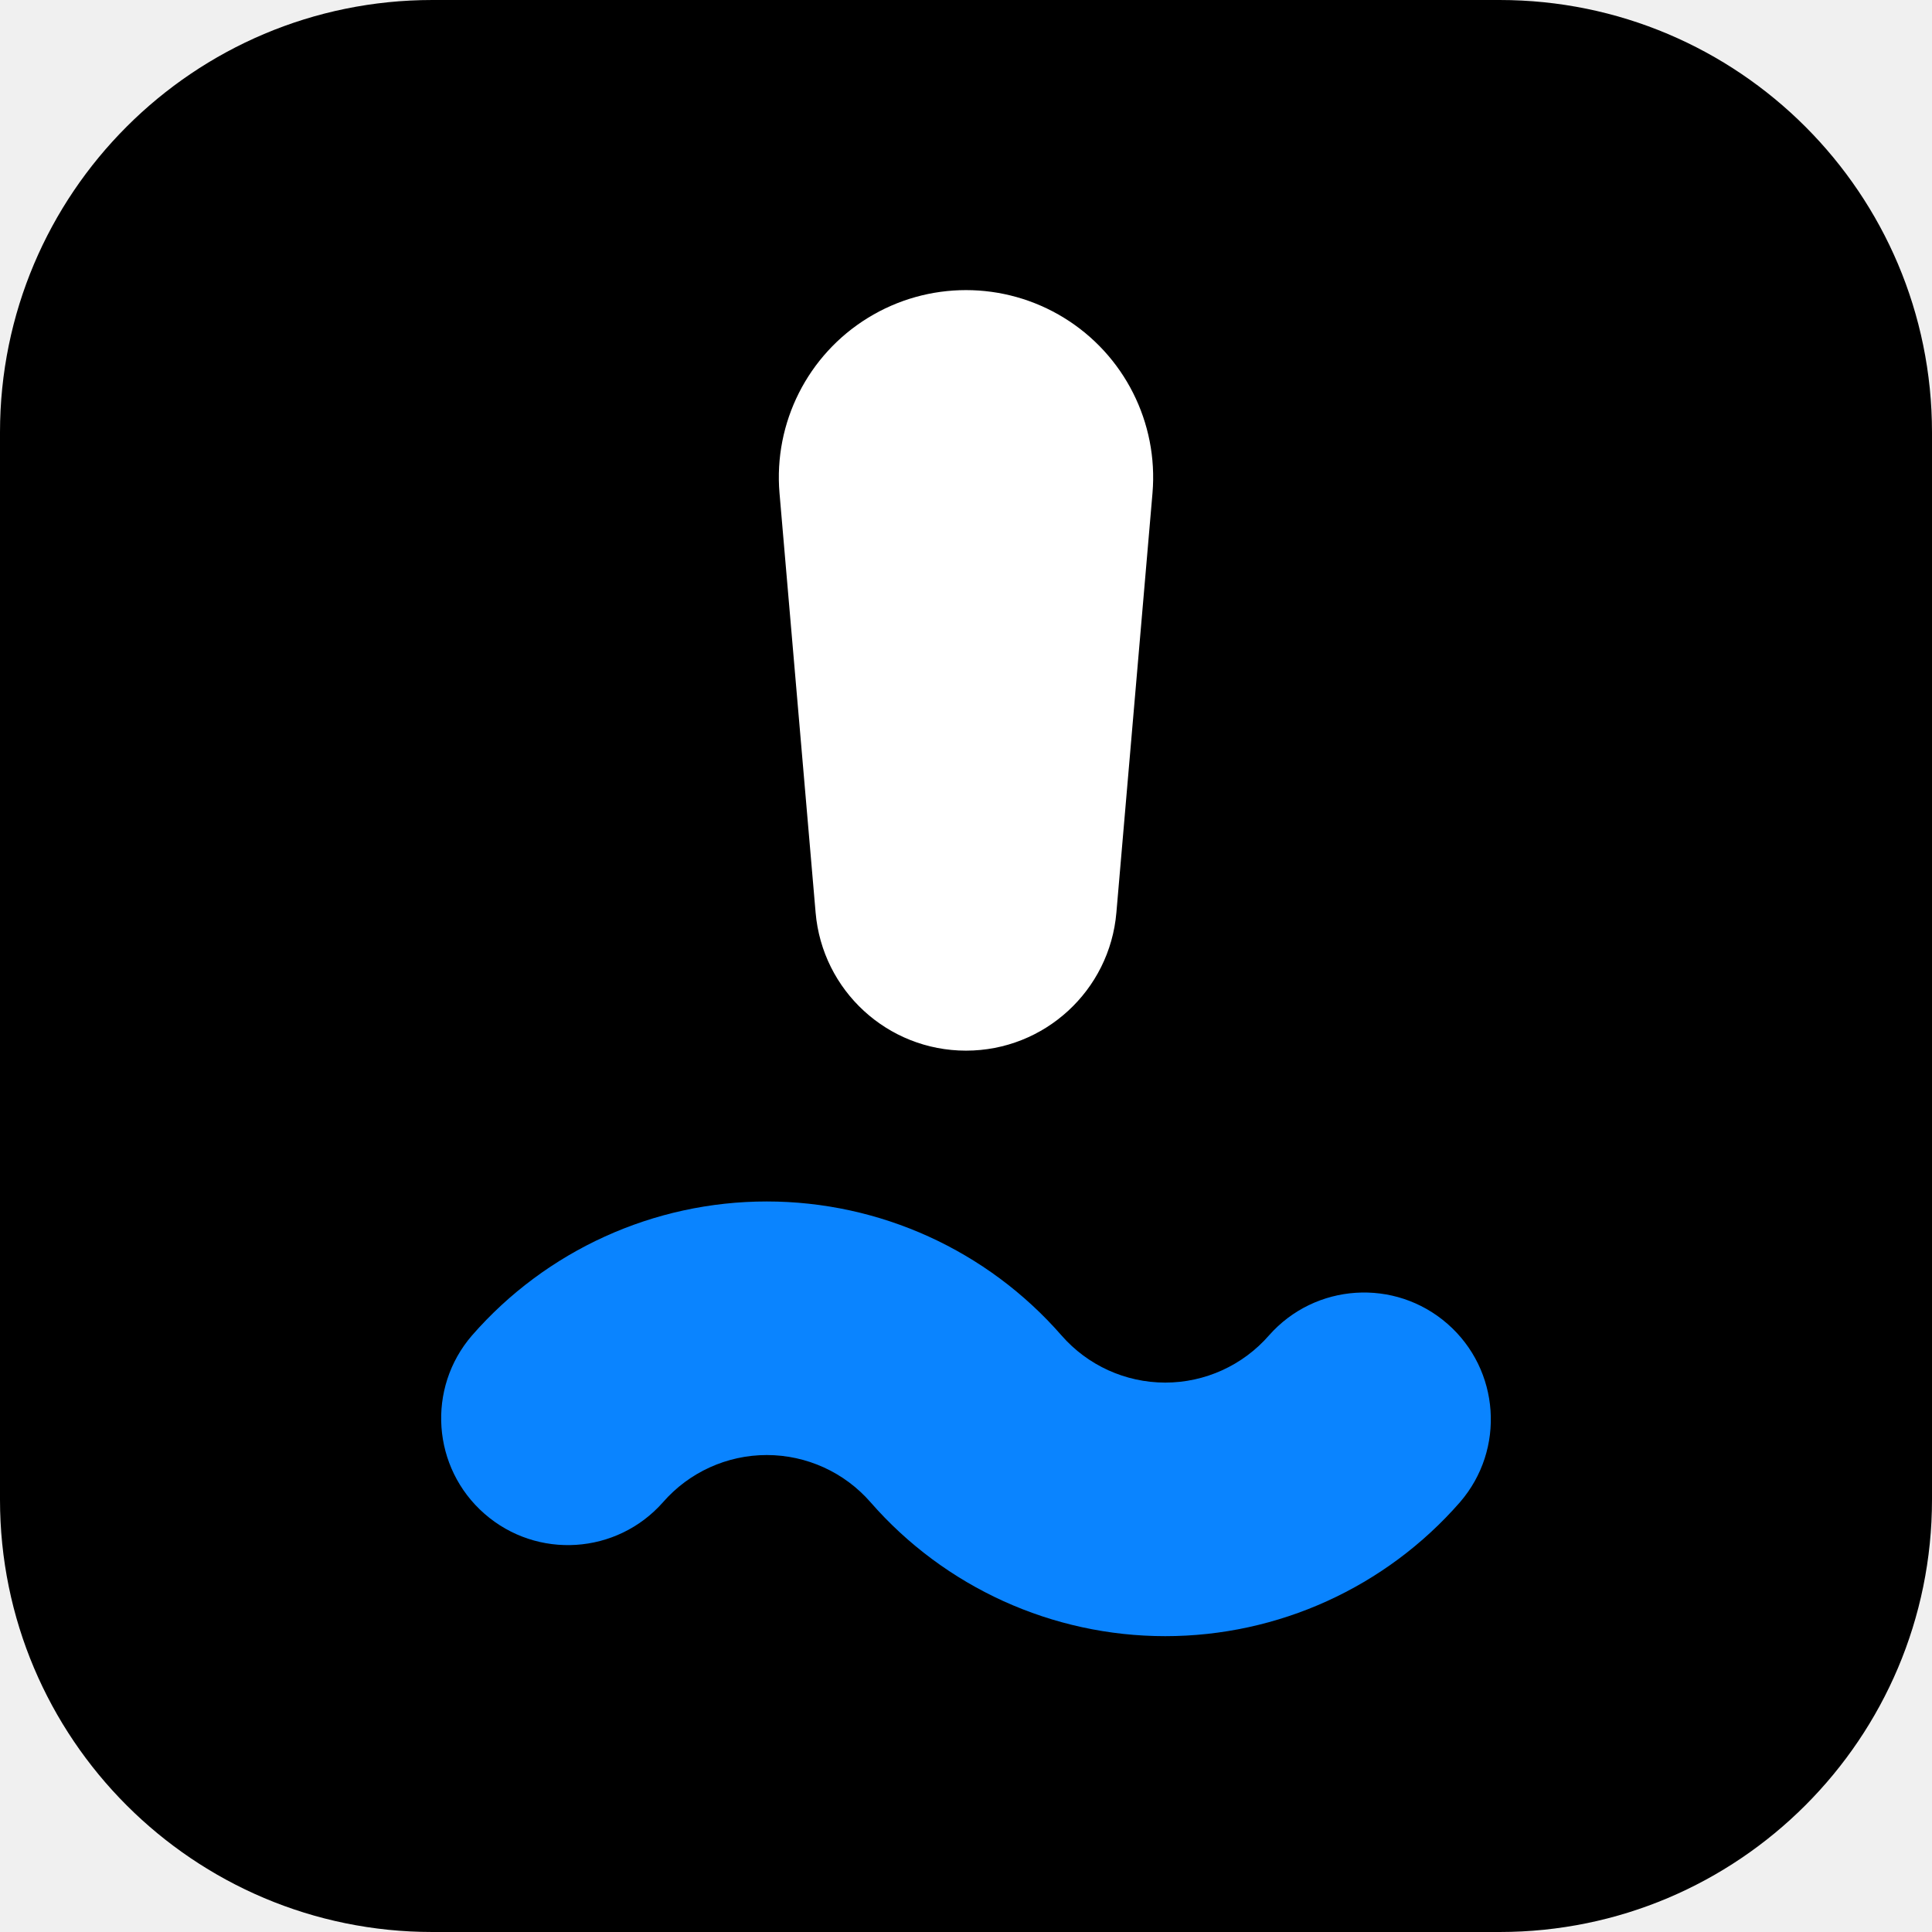
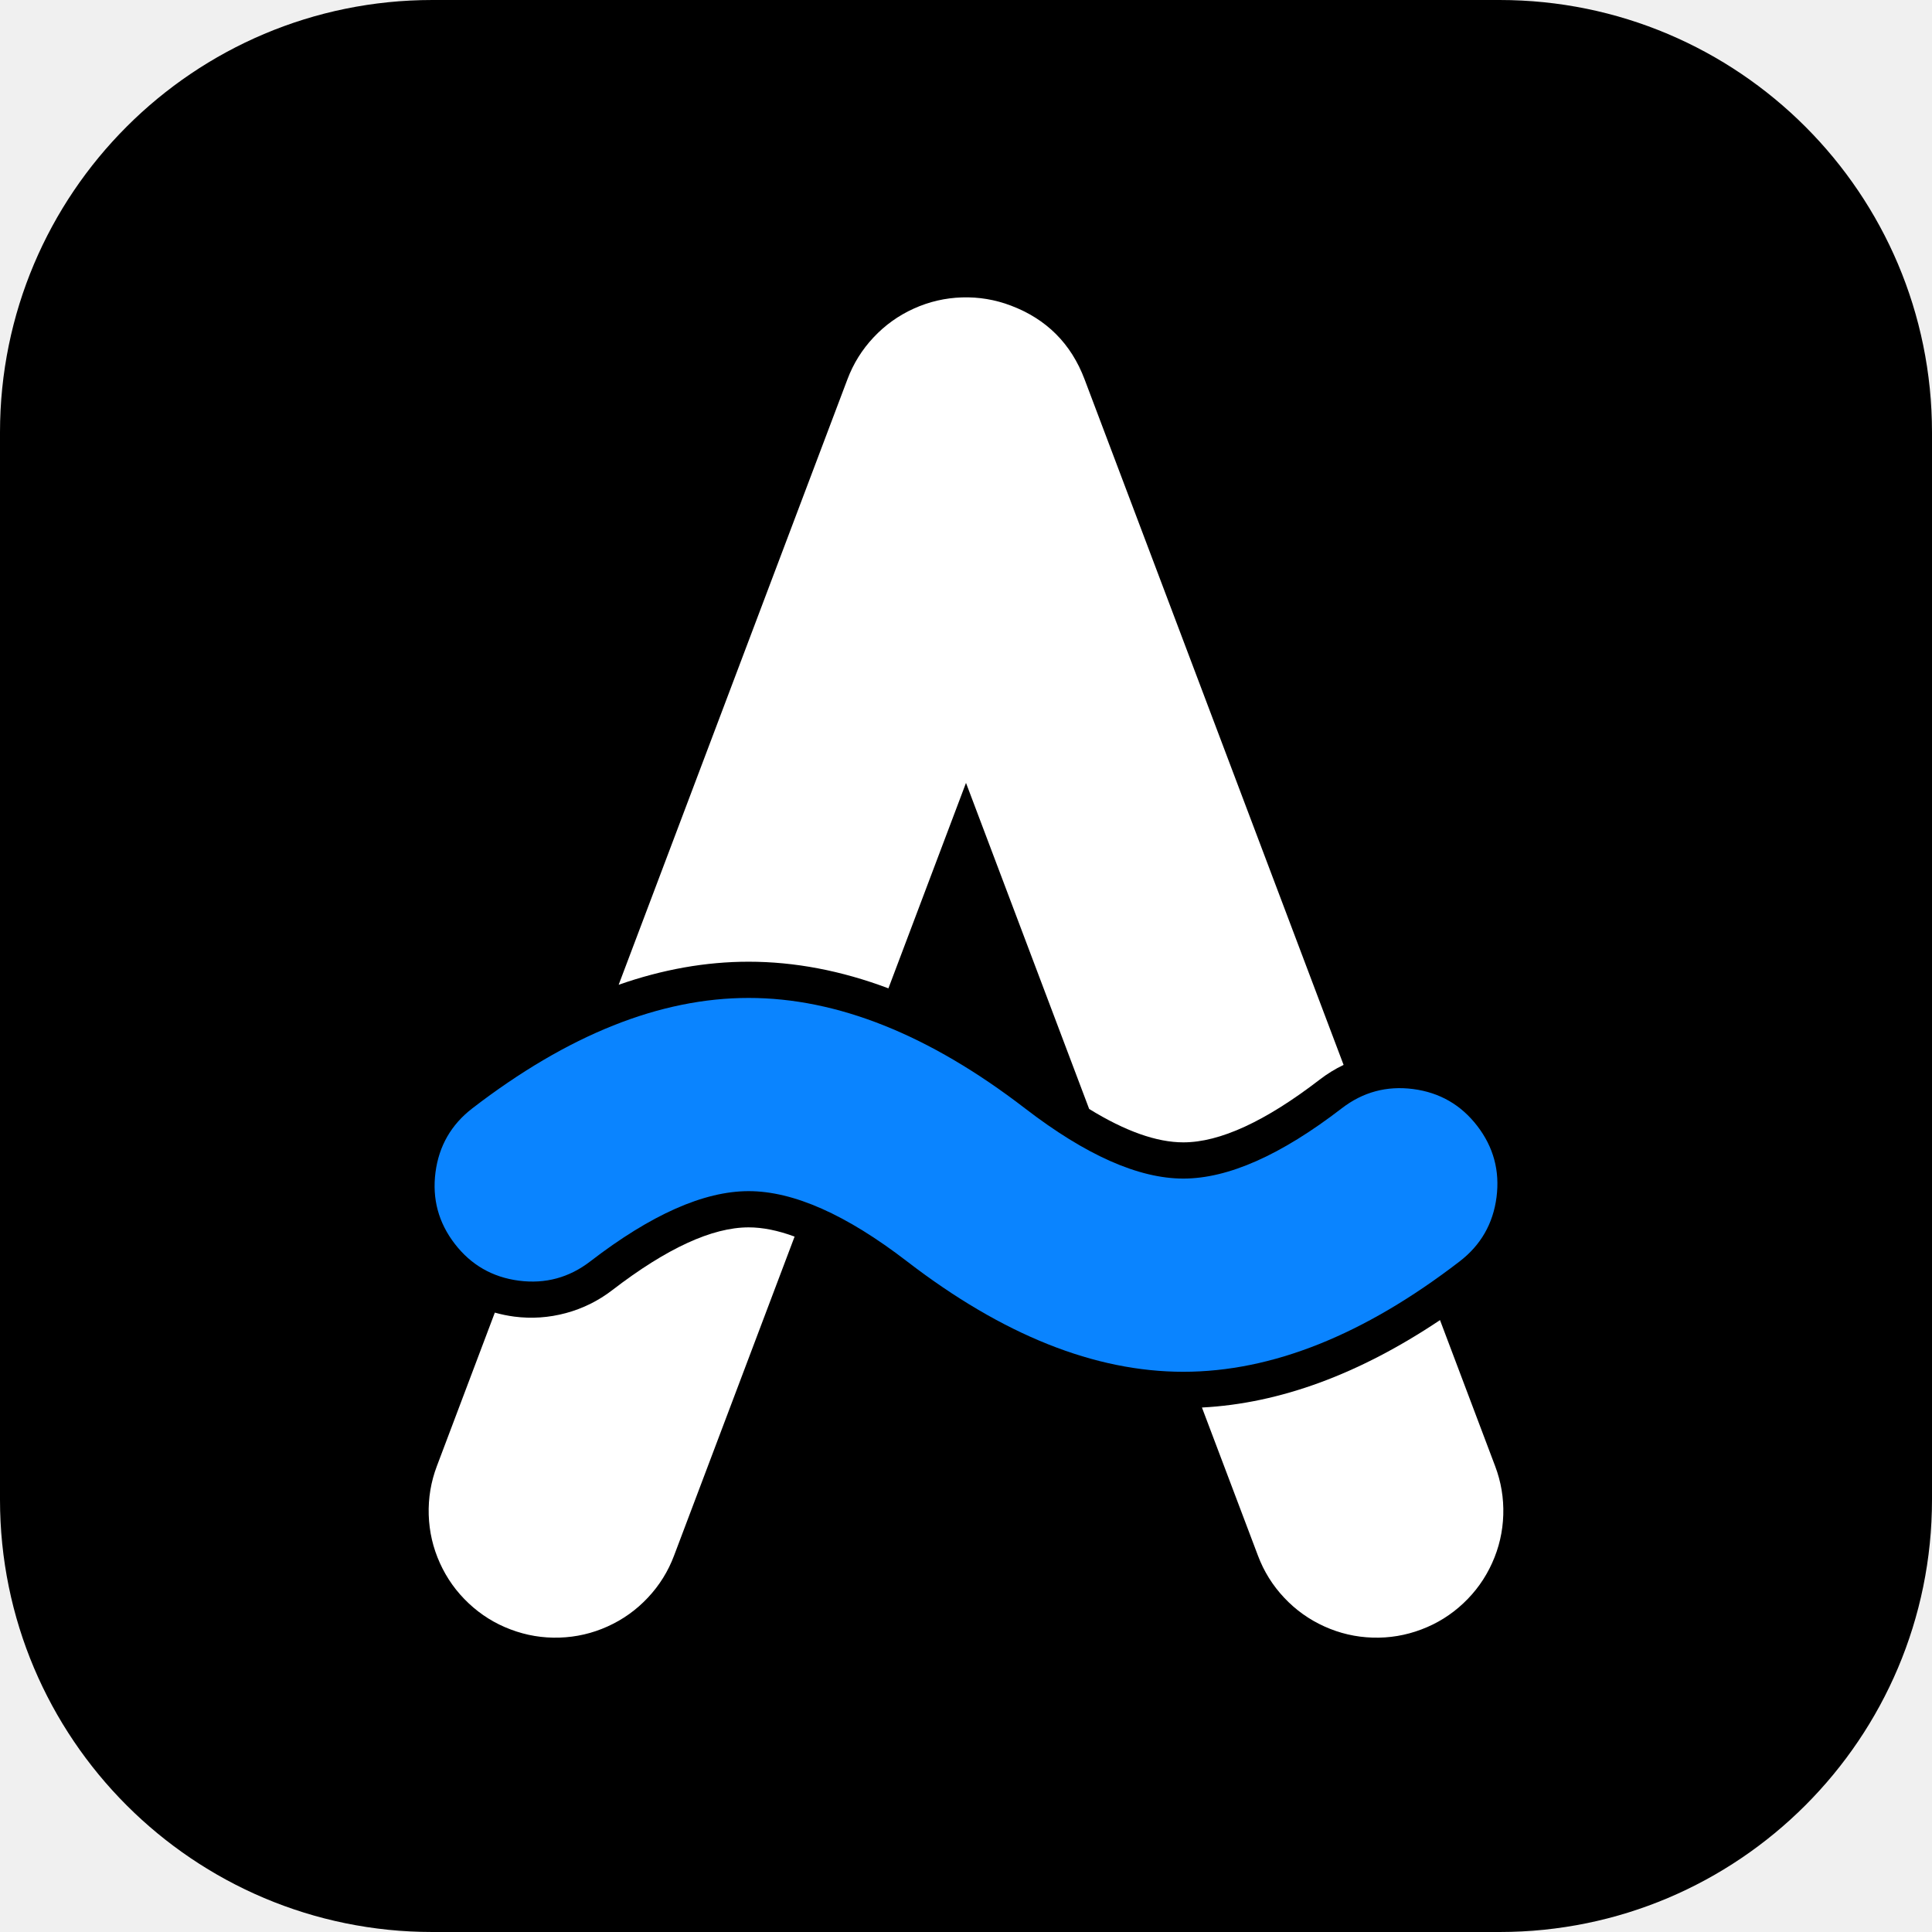
<svg xmlns="http://www.w3.org/2000/svg" viewBox="0 0 256 256">
  <rect width="256" height="256" rx="57.3" fill="#000000" />
-   <g transform="translate(25.6 29.6) scale(0.8)">
-     <path fill="#FFFFFF" d="M97.11 44.66A31 31 0 1 1 158.89 44.66L152.91 114.14A25 25 0 0 1 103.09 114.14Z" />
-     <path fill="#0A84FF" d="M46.18 184.19A64.8 64.8 0 0 1 143.82 184.19A22.8 22.8 0 0 0 178.18 184.19A21 21 0 0 1 209.82 211.81A64.8 64.8 0 0 1 112.18 211.81A22.8 22.8 0 0 0 77.82 211.81A21 21 0 0 1 46.18 184.19Z" />
+   <g transform="translate(25.6 22.6) scale(0.8)">
+     <path fill="#FFFFFF" d="M70.47 134.86 108.36 34.58Q109.83 30.67 112.69 27.63Q115.55 24.58 119.36 22.86Q123.16 21.14 127.34 21.01Q131.51 20.88 135.42 22.36Q144.29 25.71 147.64 34.58L190.54 148.13Q188.45 149.13 186.58 150.57Q173.07 160.96 164 160.96Q157.38 160.96 148.4 155.43L128 101.42L115.15 135.45Q103.42 131.04 92 131.04Q81.37 131.04 70.47 134.86ZM40.36 214.58 49.96 189.16Q51.52 189.6 53.16 189.82Q57.5 190.38 61.73 189.24Q65.95 188.1 69.42 185.43Q82.93 175.04 92 175.04Q95.48 175.04 99.61 176.57L79.64 229.42Q78.17 233.33 75.31 236.37Q72.45 239.42 68.64 241.14Q64.84 242.86 60.66 242.99Q56.49 243.12 52.58 241.64Q48.67 240.17 45.63 237.31Q42.58 234.45 40.86 230.64Q39.14 226.84 39.01 222.66Q38.88 218.49 40.36 214.58ZM206.51 190.4 215.64 214.58Q217.12 218.49 216.99 222.66Q216.86 226.84 215.14 230.64Q213.42 234.45 210.37 237.31Q207.33 240.17 203.42 241.64Q199.51 243.12 195.34 242.99Q191.16 242.86 187.36 241.14Q183.55 239.42 180.69 236.37Q177.83 233.33 176.36 229.42L167.08 204.88Q186.37 203.88 206.51 190.4Z" />
+     <path fill="#0A84FF" d="M46.24 155.32Q70 137.04 92 137.04Q114 137.04 137.76 155.32Q152.88 166.96 164 166.96Q175.12 166.96 190.24 155.32Q195.49 151.28 202.06 152.13Q208.64 152.99 212.68 158.24Q216.72 163.49 215.87 170.06Q215.01 176.64 209.76 180.68Q186 198.96 164 198.96Q142 198.96 118.24 180.68Q103.12 169.04 92 169.04Q80.88 169.04 65.76 180.68Q60.51 184.72 53.94 183.87Q47.36 183.01 43.32 177.76Q39.28 172.51 40.13 165.93Q40.99 159.36 46.24 155.32Z" />
  </g>
</svg>
